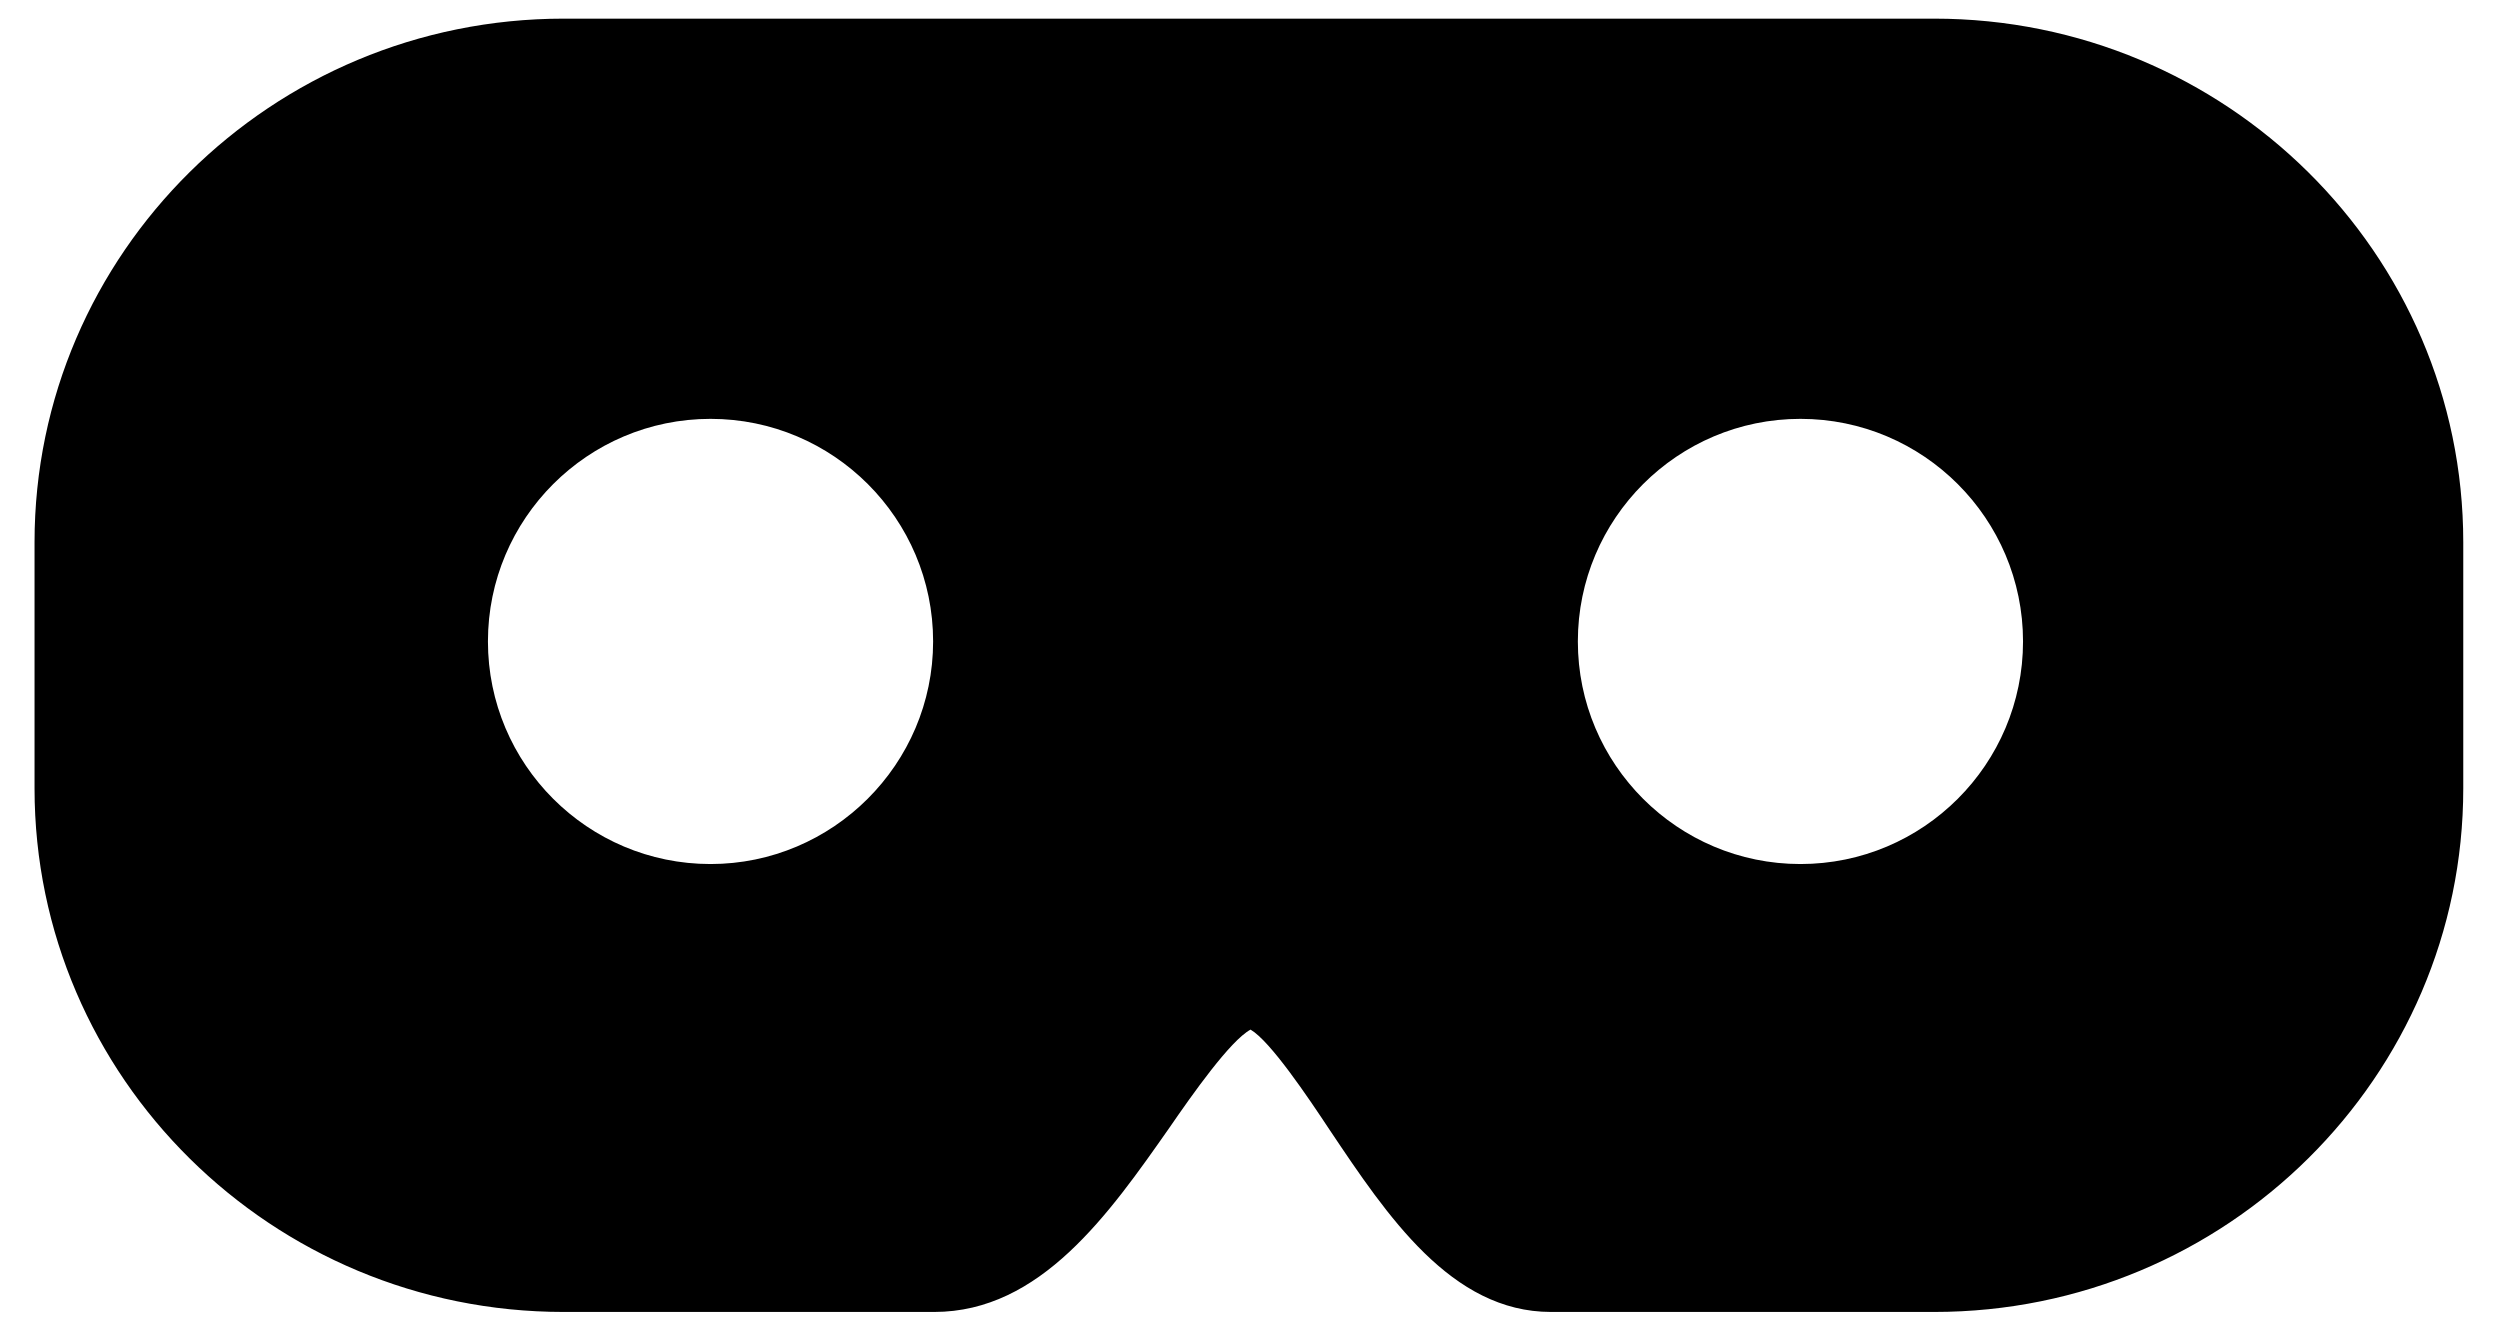
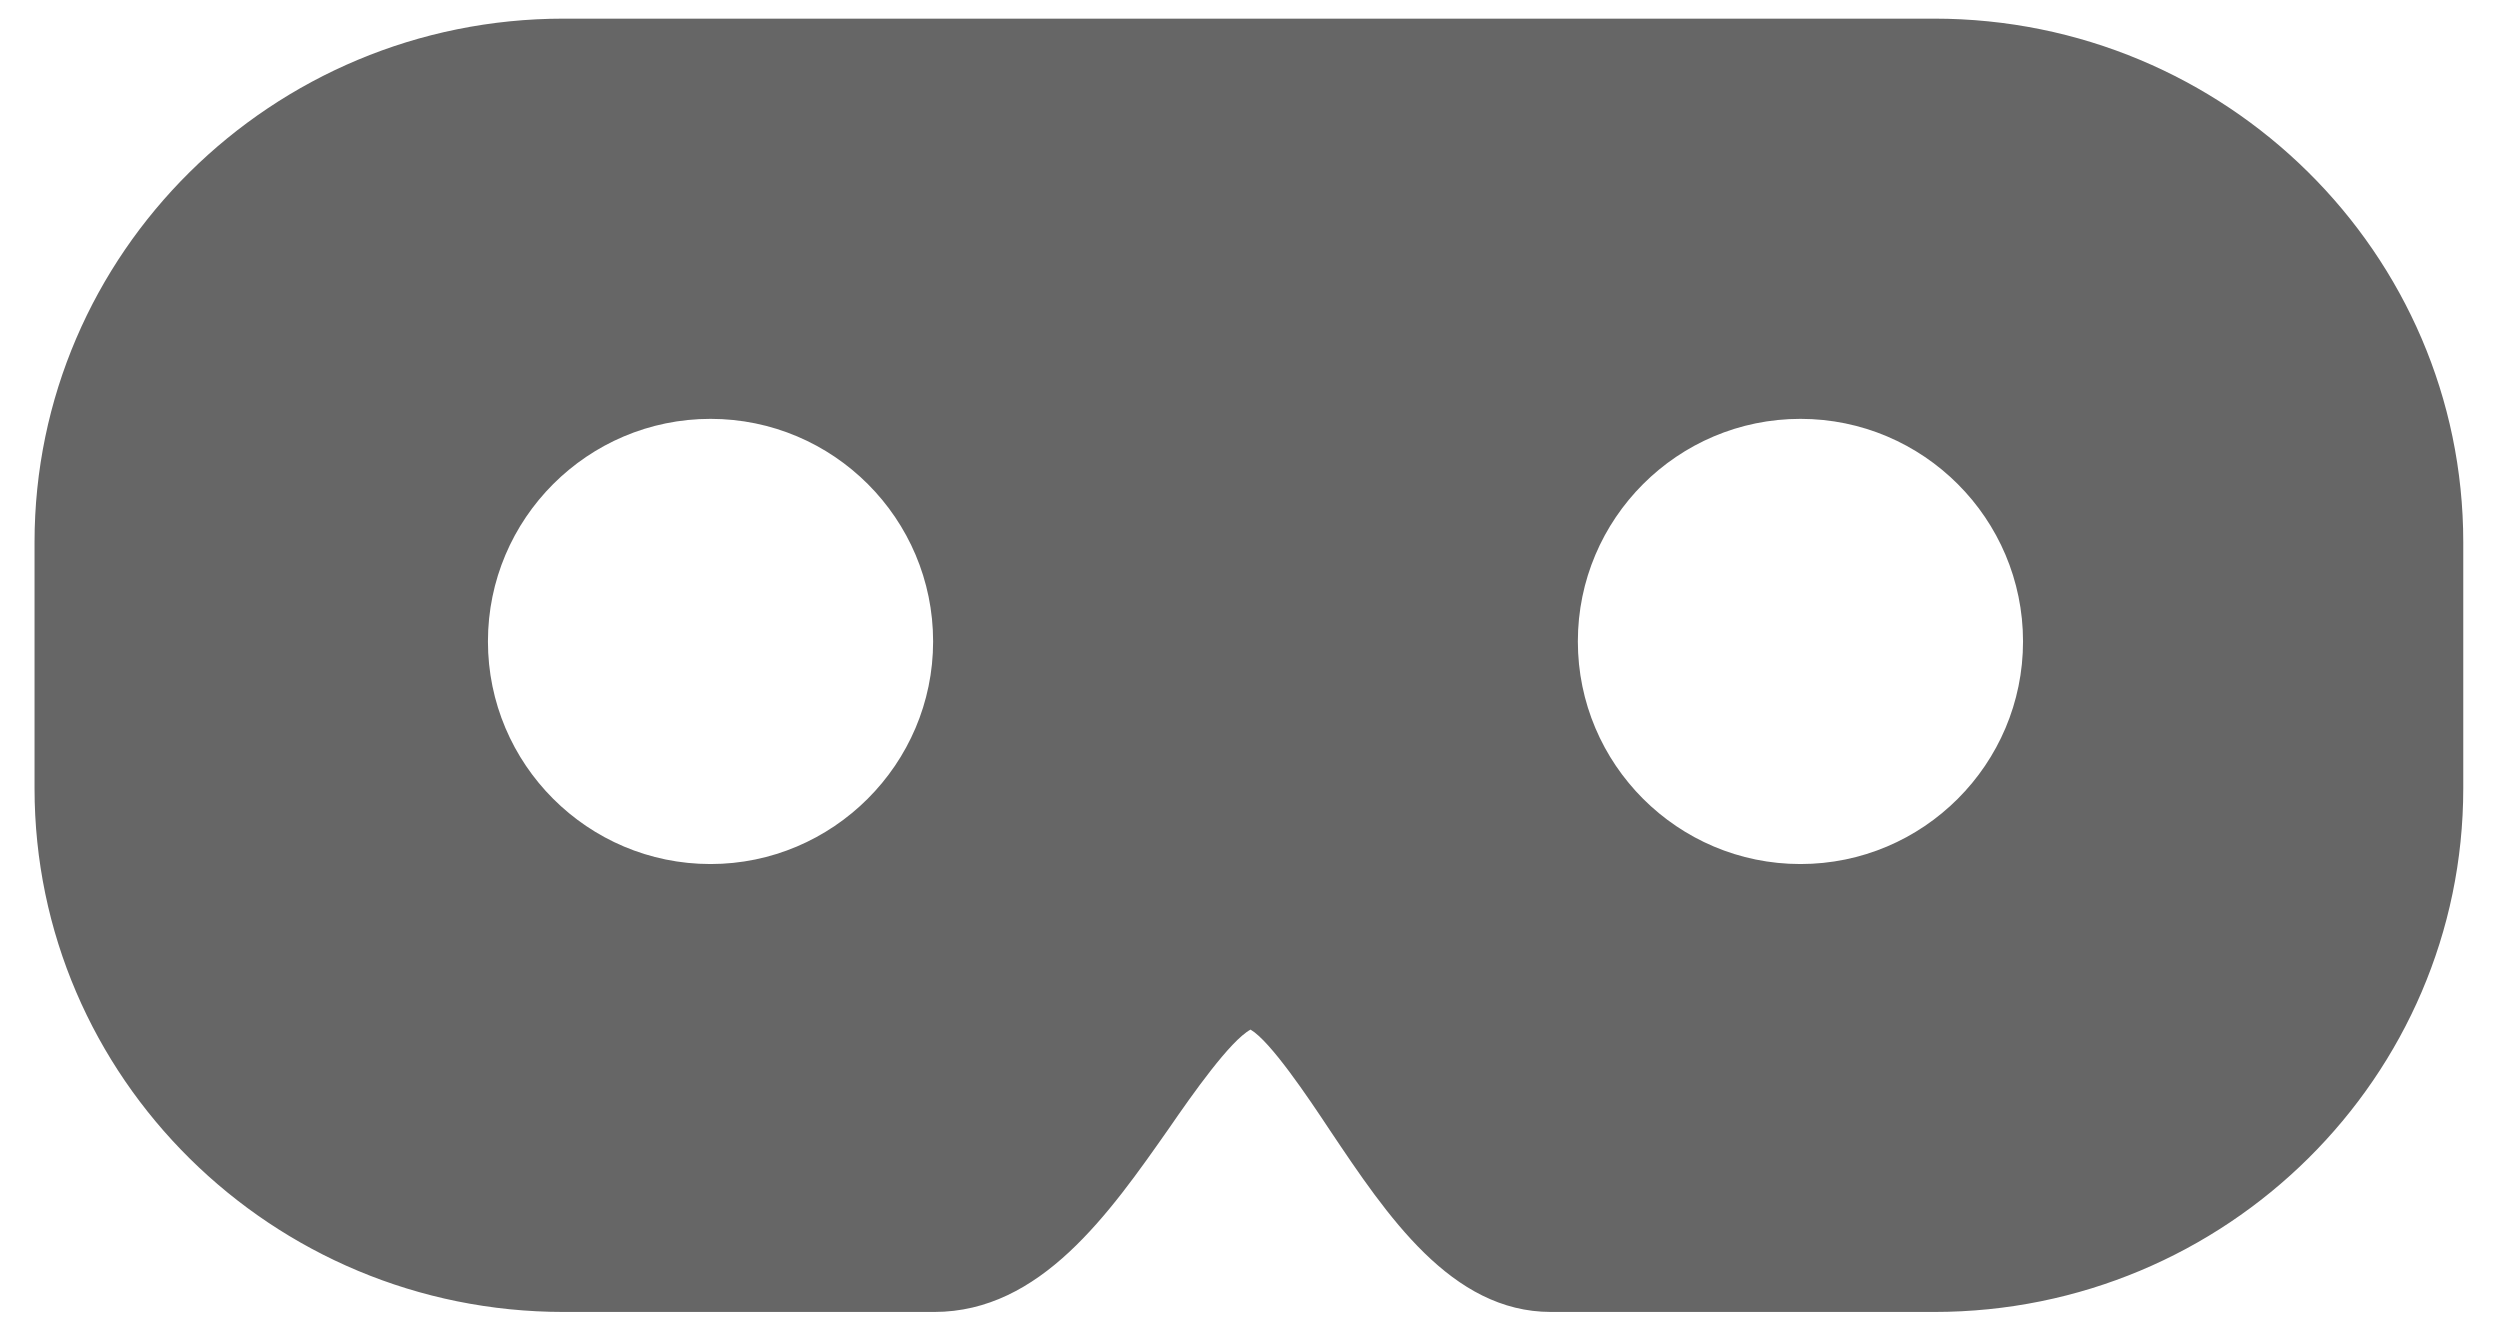
<svg xmlns="http://www.w3.org/2000/svg" version="1.1" id="Layer_1" x="0px" y="0px" viewBox="0 0 456 244" style="enable-background:new 0 0 456 244;" xml:space="preserve">
-   <path d="M352.8,3.4h-250C49.6,3.4,6.3,46.2,6.3,98.9v44.9c0,52.7,43.3,95.5,96.5,95.5h67.6c19.4,0,31.9-17.9,42.9-33.6  c4.2-6.1,11.1-15.9,14.8-17.9c3.6,2.1,10.4,12.2,14.5,18.4c10.4,15.5,22.1,33.1,40.3,33.1h69.9c53.3,0,96.5-42.9,96.5-95.5V98.9  C449.3,46.2,406,3.4,352.8,3.4z M129.6,157.6c-22.4,0-40.6-18.2-40.6-40.6s18.2-40.6,40.6-40.6c22.4,0,40.6,18.2,40.6,40.6  S151.9,157.6,129.6,157.6z M328.4,157.6c-22.4,0-40.6-18.2-40.6-40.6s18.2-40.6,40.6-40.6c22.4,0,40.6,18.2,40.6,40.6  S350.8,157.6,328.4,157.6z" />
+   <style type="text/css">
+ 	.st0{fill:#666666;}
+ </style>
+   <path class="st0" d="M352.8,3.4h-250C49.6,3.4,6.3,46.2,6.3,98.9v44.9c0,52.7,43.3,95.5,96.5,95.5h67.6c19.4,0,31.9-17.9,42.9-33.6  c4.2-6.1,11.1-15.9,14.8-17.9c3.6,2.1,10.4,12.2,14.5,18.4c10.4,15.5,22.1,33.1,40.3,33.1h69.9c53.3,0,96.5-42.9,96.5-95.5V98.9  C449.3,46.2,406,3.4,352.8,3.4z M129.6,157.6c-22.4,0-40.6-18.2-40.6-40.6s18.2-40.6,40.6-40.6c22.4,0,40.6,18.2,40.6,40.6  S151.9,157.6,129.6,157.6z M328.4,157.6c-22.4,0-40.6-18.2-40.6-40.6s18.2-40.6,40.6-40.6c22.4,0,40.6,18.2,40.6,40.6  S350.8,157.6,328.4,157.6z" />
</svg>
